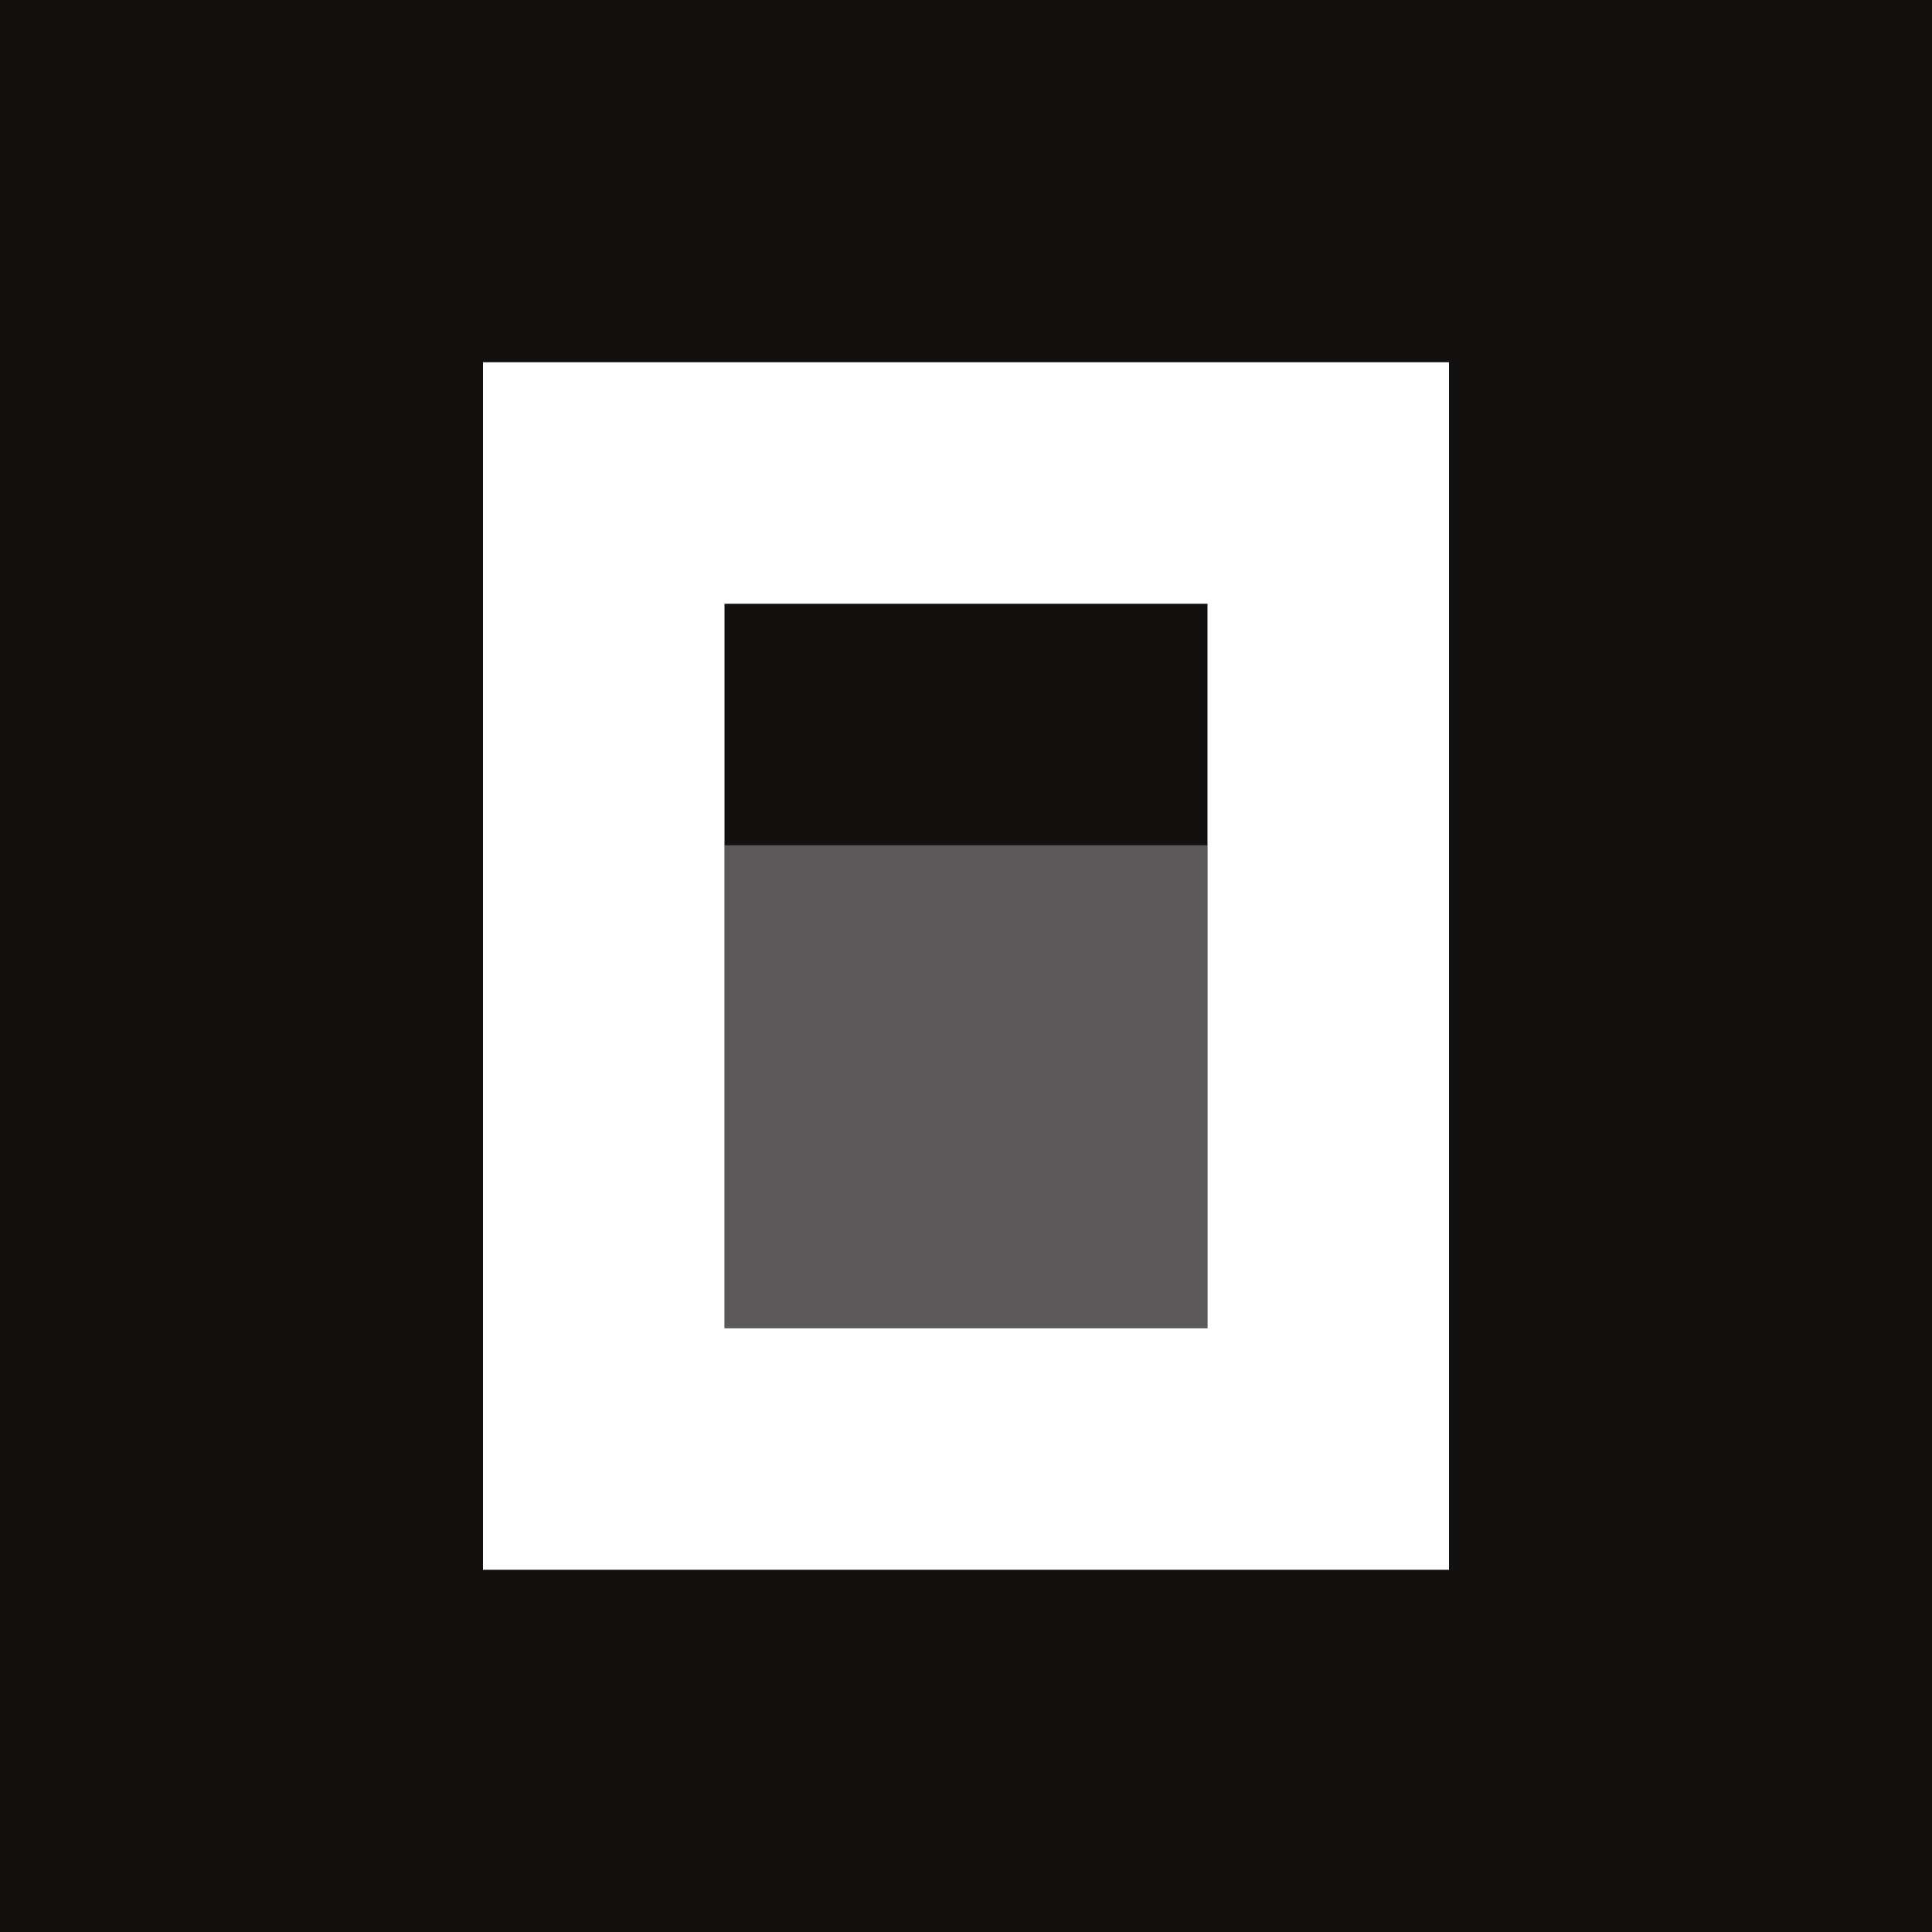
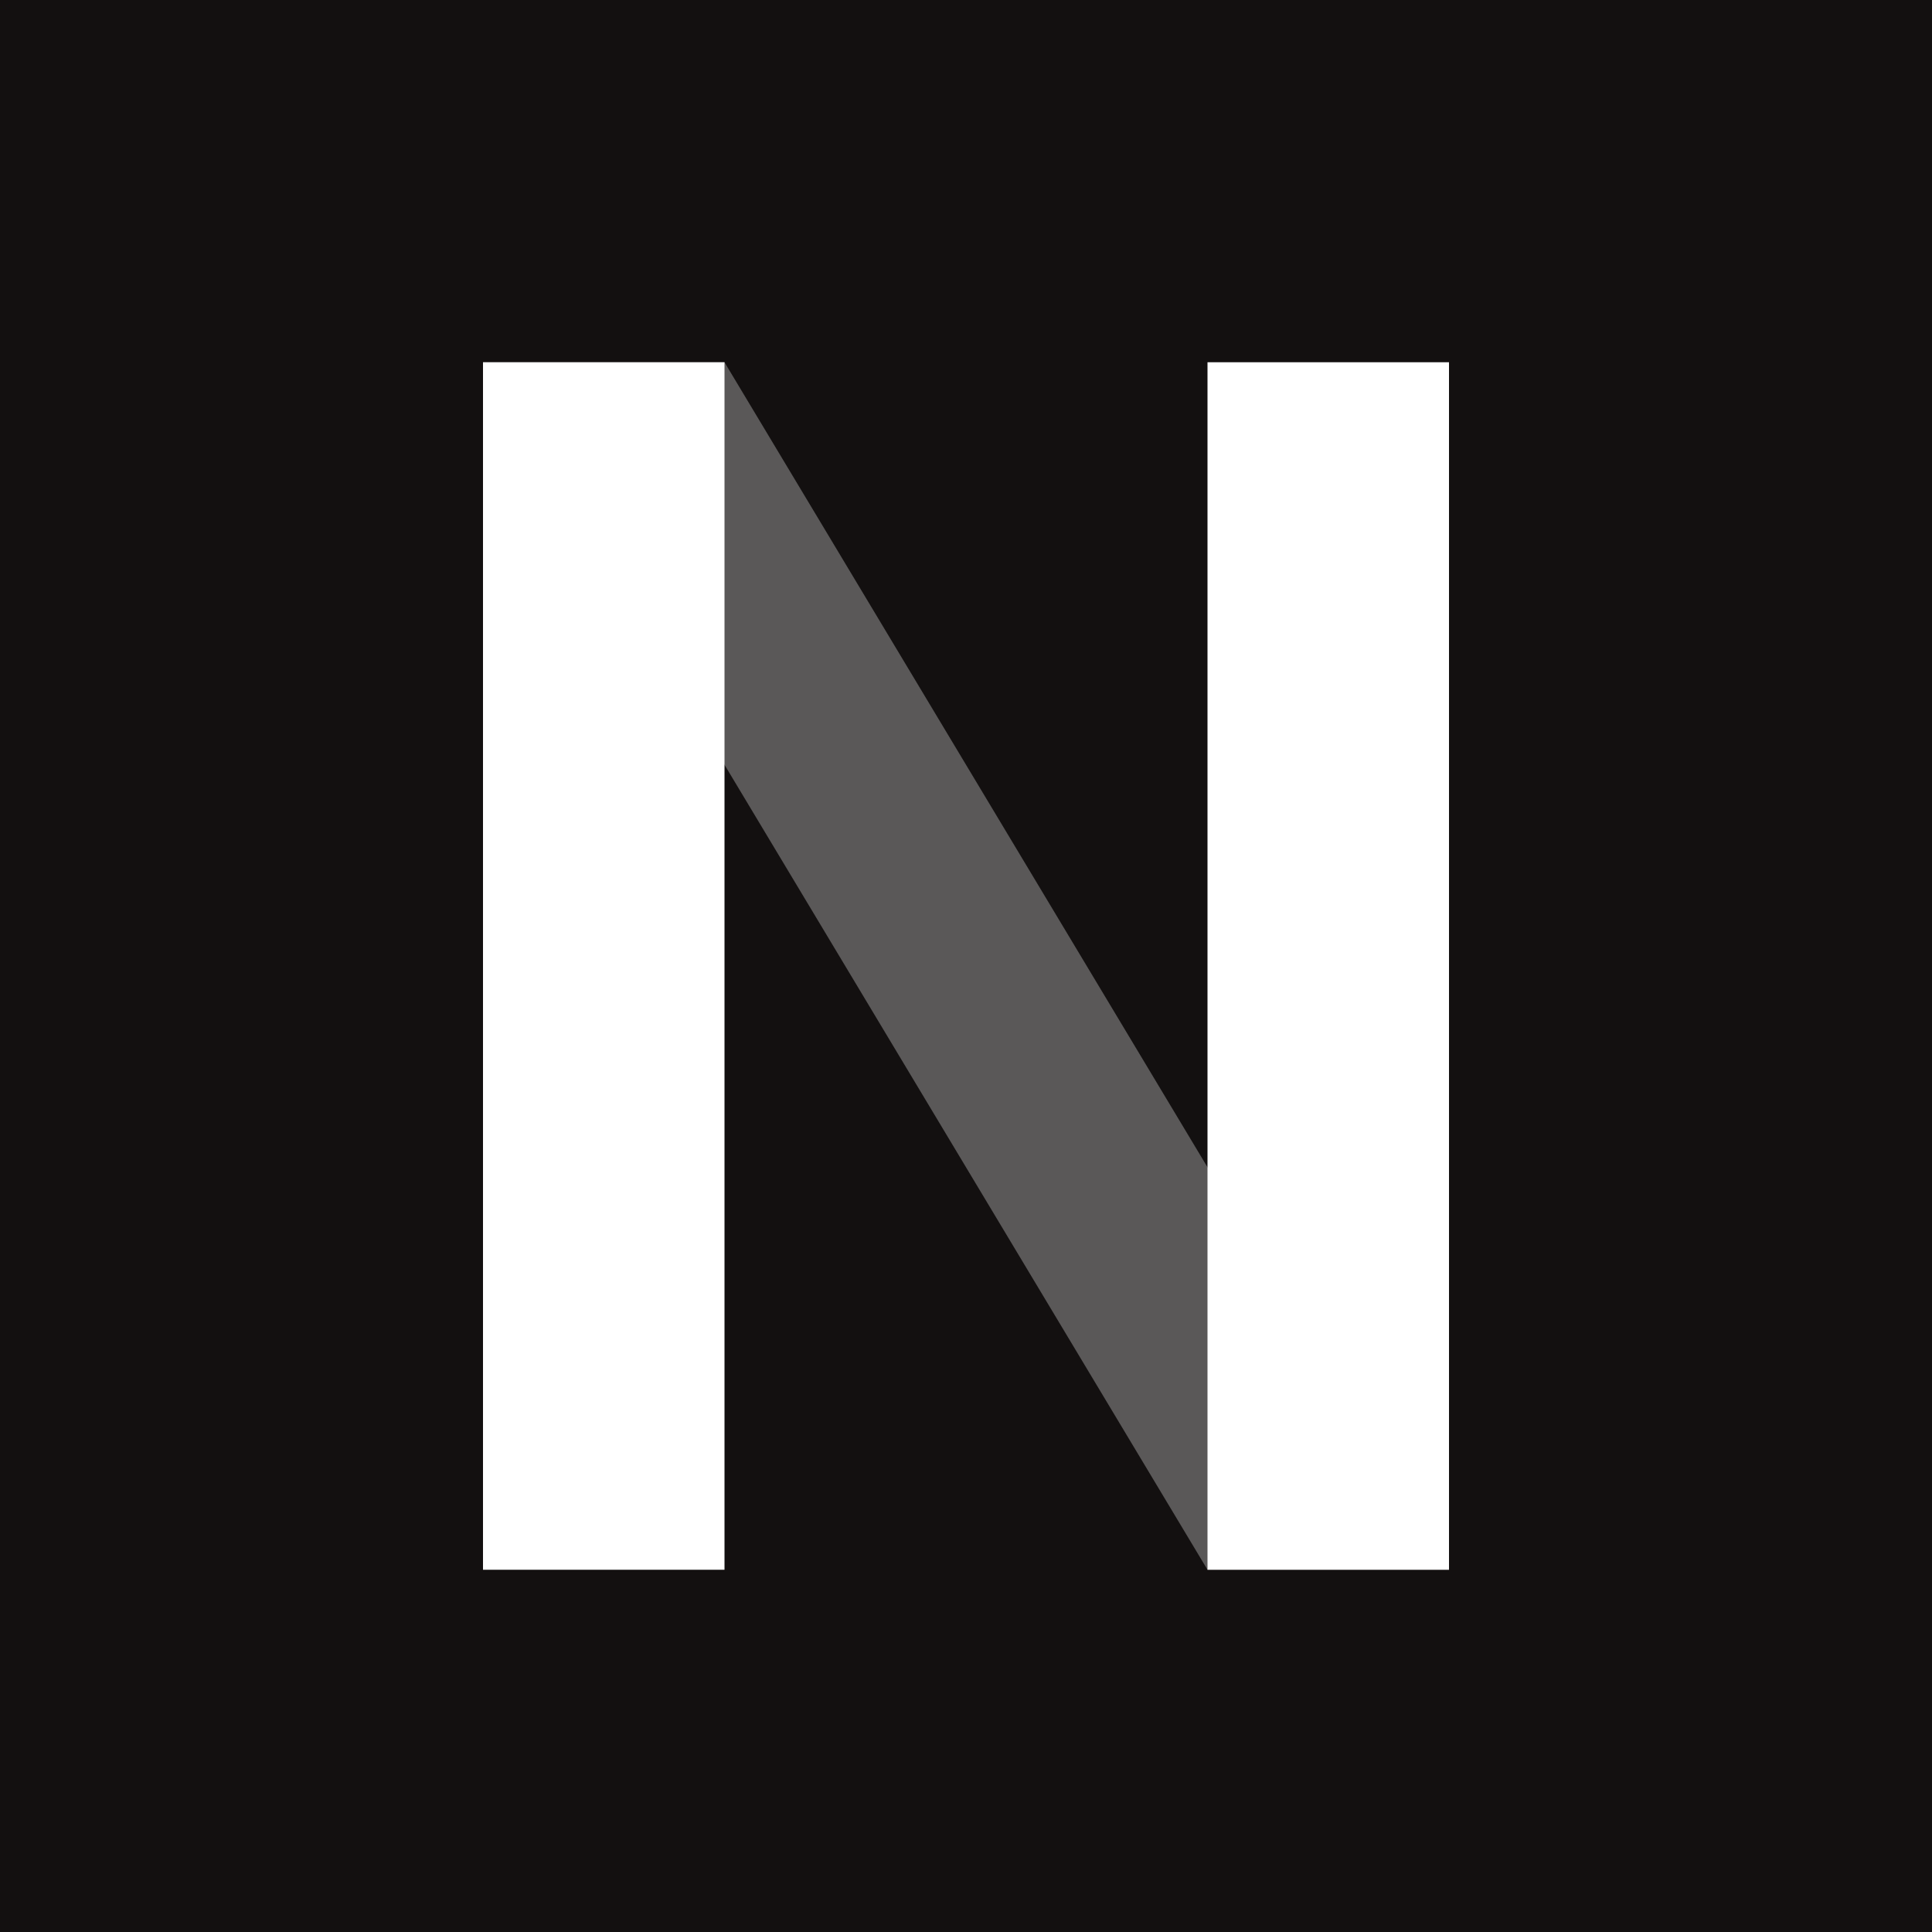
<svg xmlns="http://www.w3.org/2000/svg" version="1.1" width="512" height="512">
  <svg width="512" height="512" viewBox="0 0 512 512" fill="none">
    <rect width="512" height="512" fill="#131010" />
-     <path d="M320 224V352H192V224H320Z" fill="#5A5858" />
-     <path fill-rule="evenodd" clip-rule="evenodd" d="M384 416H128V96H384V416ZM320 160H192V352H320V160Z" fill="white" />
+     <path d="M128 96H192L384 416H320L128 96Z" fill="#5A5858" />
+     <path fill-rule="evenodd" clip-rule="evenodd" d="M192 416H128V96H192V416ZM384 416H320V96H384V416Z" fill="white" />
  </svg>
  <style>@media (prefers-color-scheme: light) { :root { filter: none; } }
@media (prefers-color-scheme: dark) { :root { filter: none; } }
</style>
</svg>
